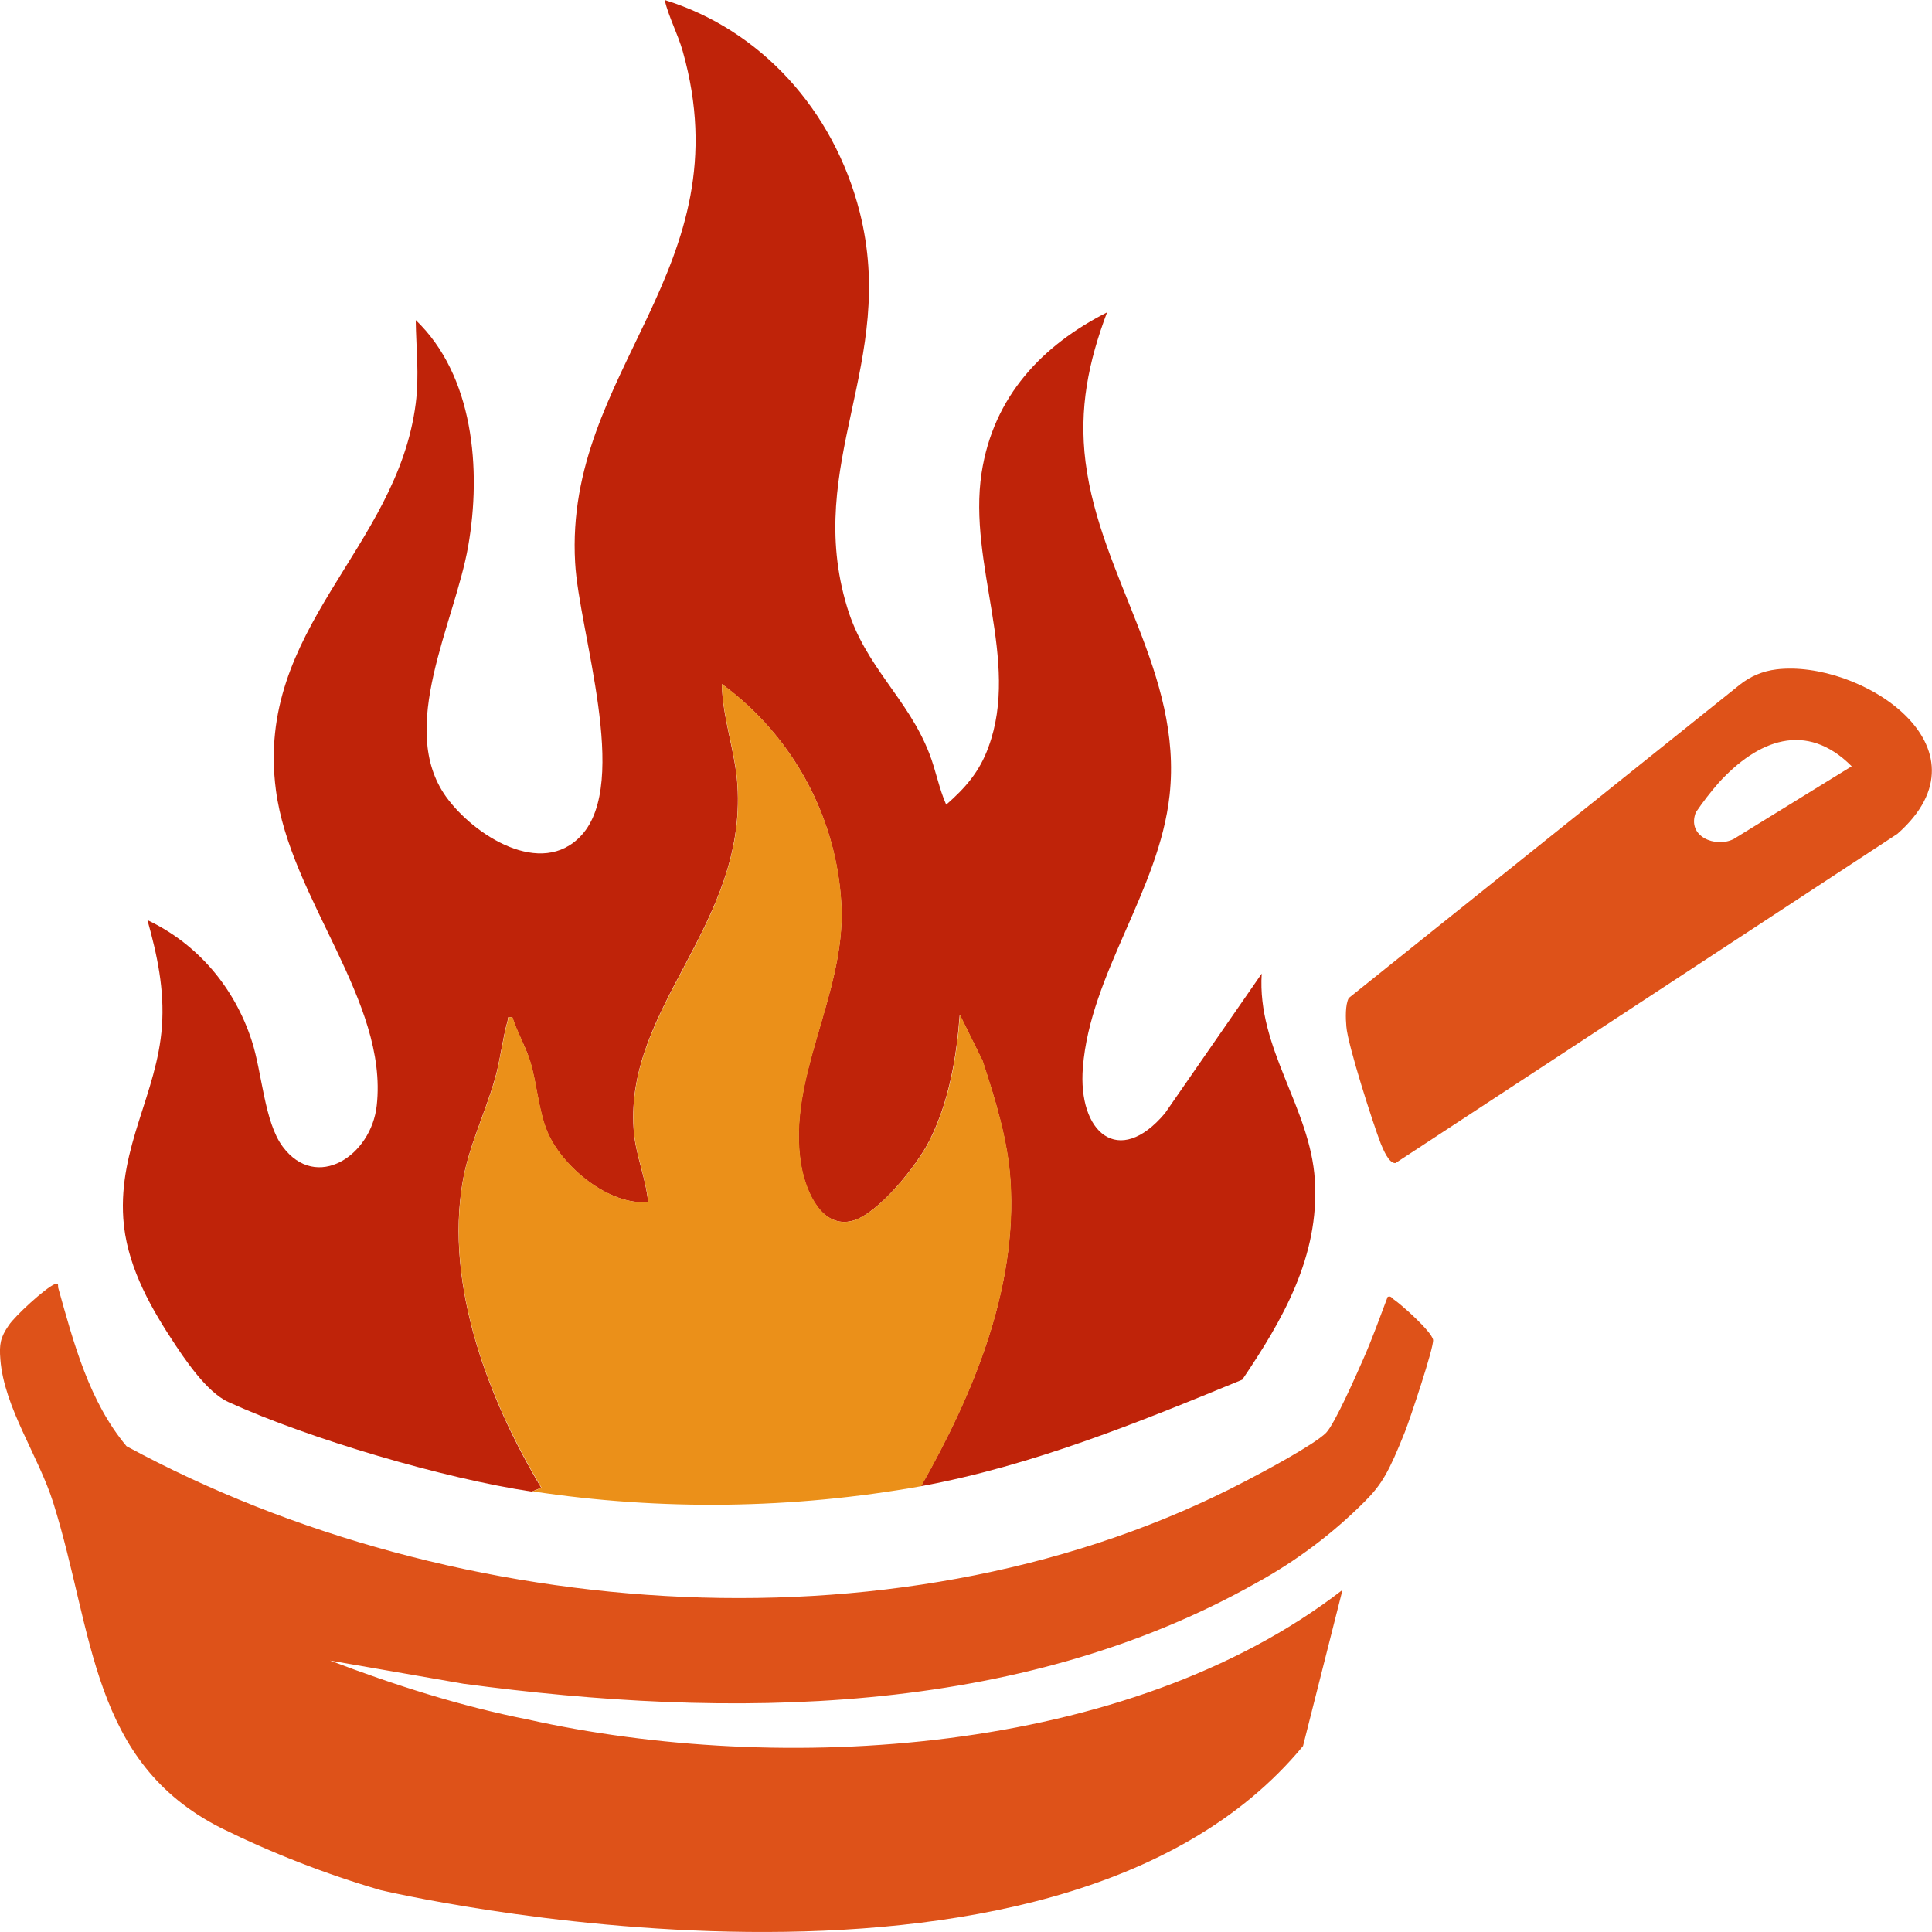
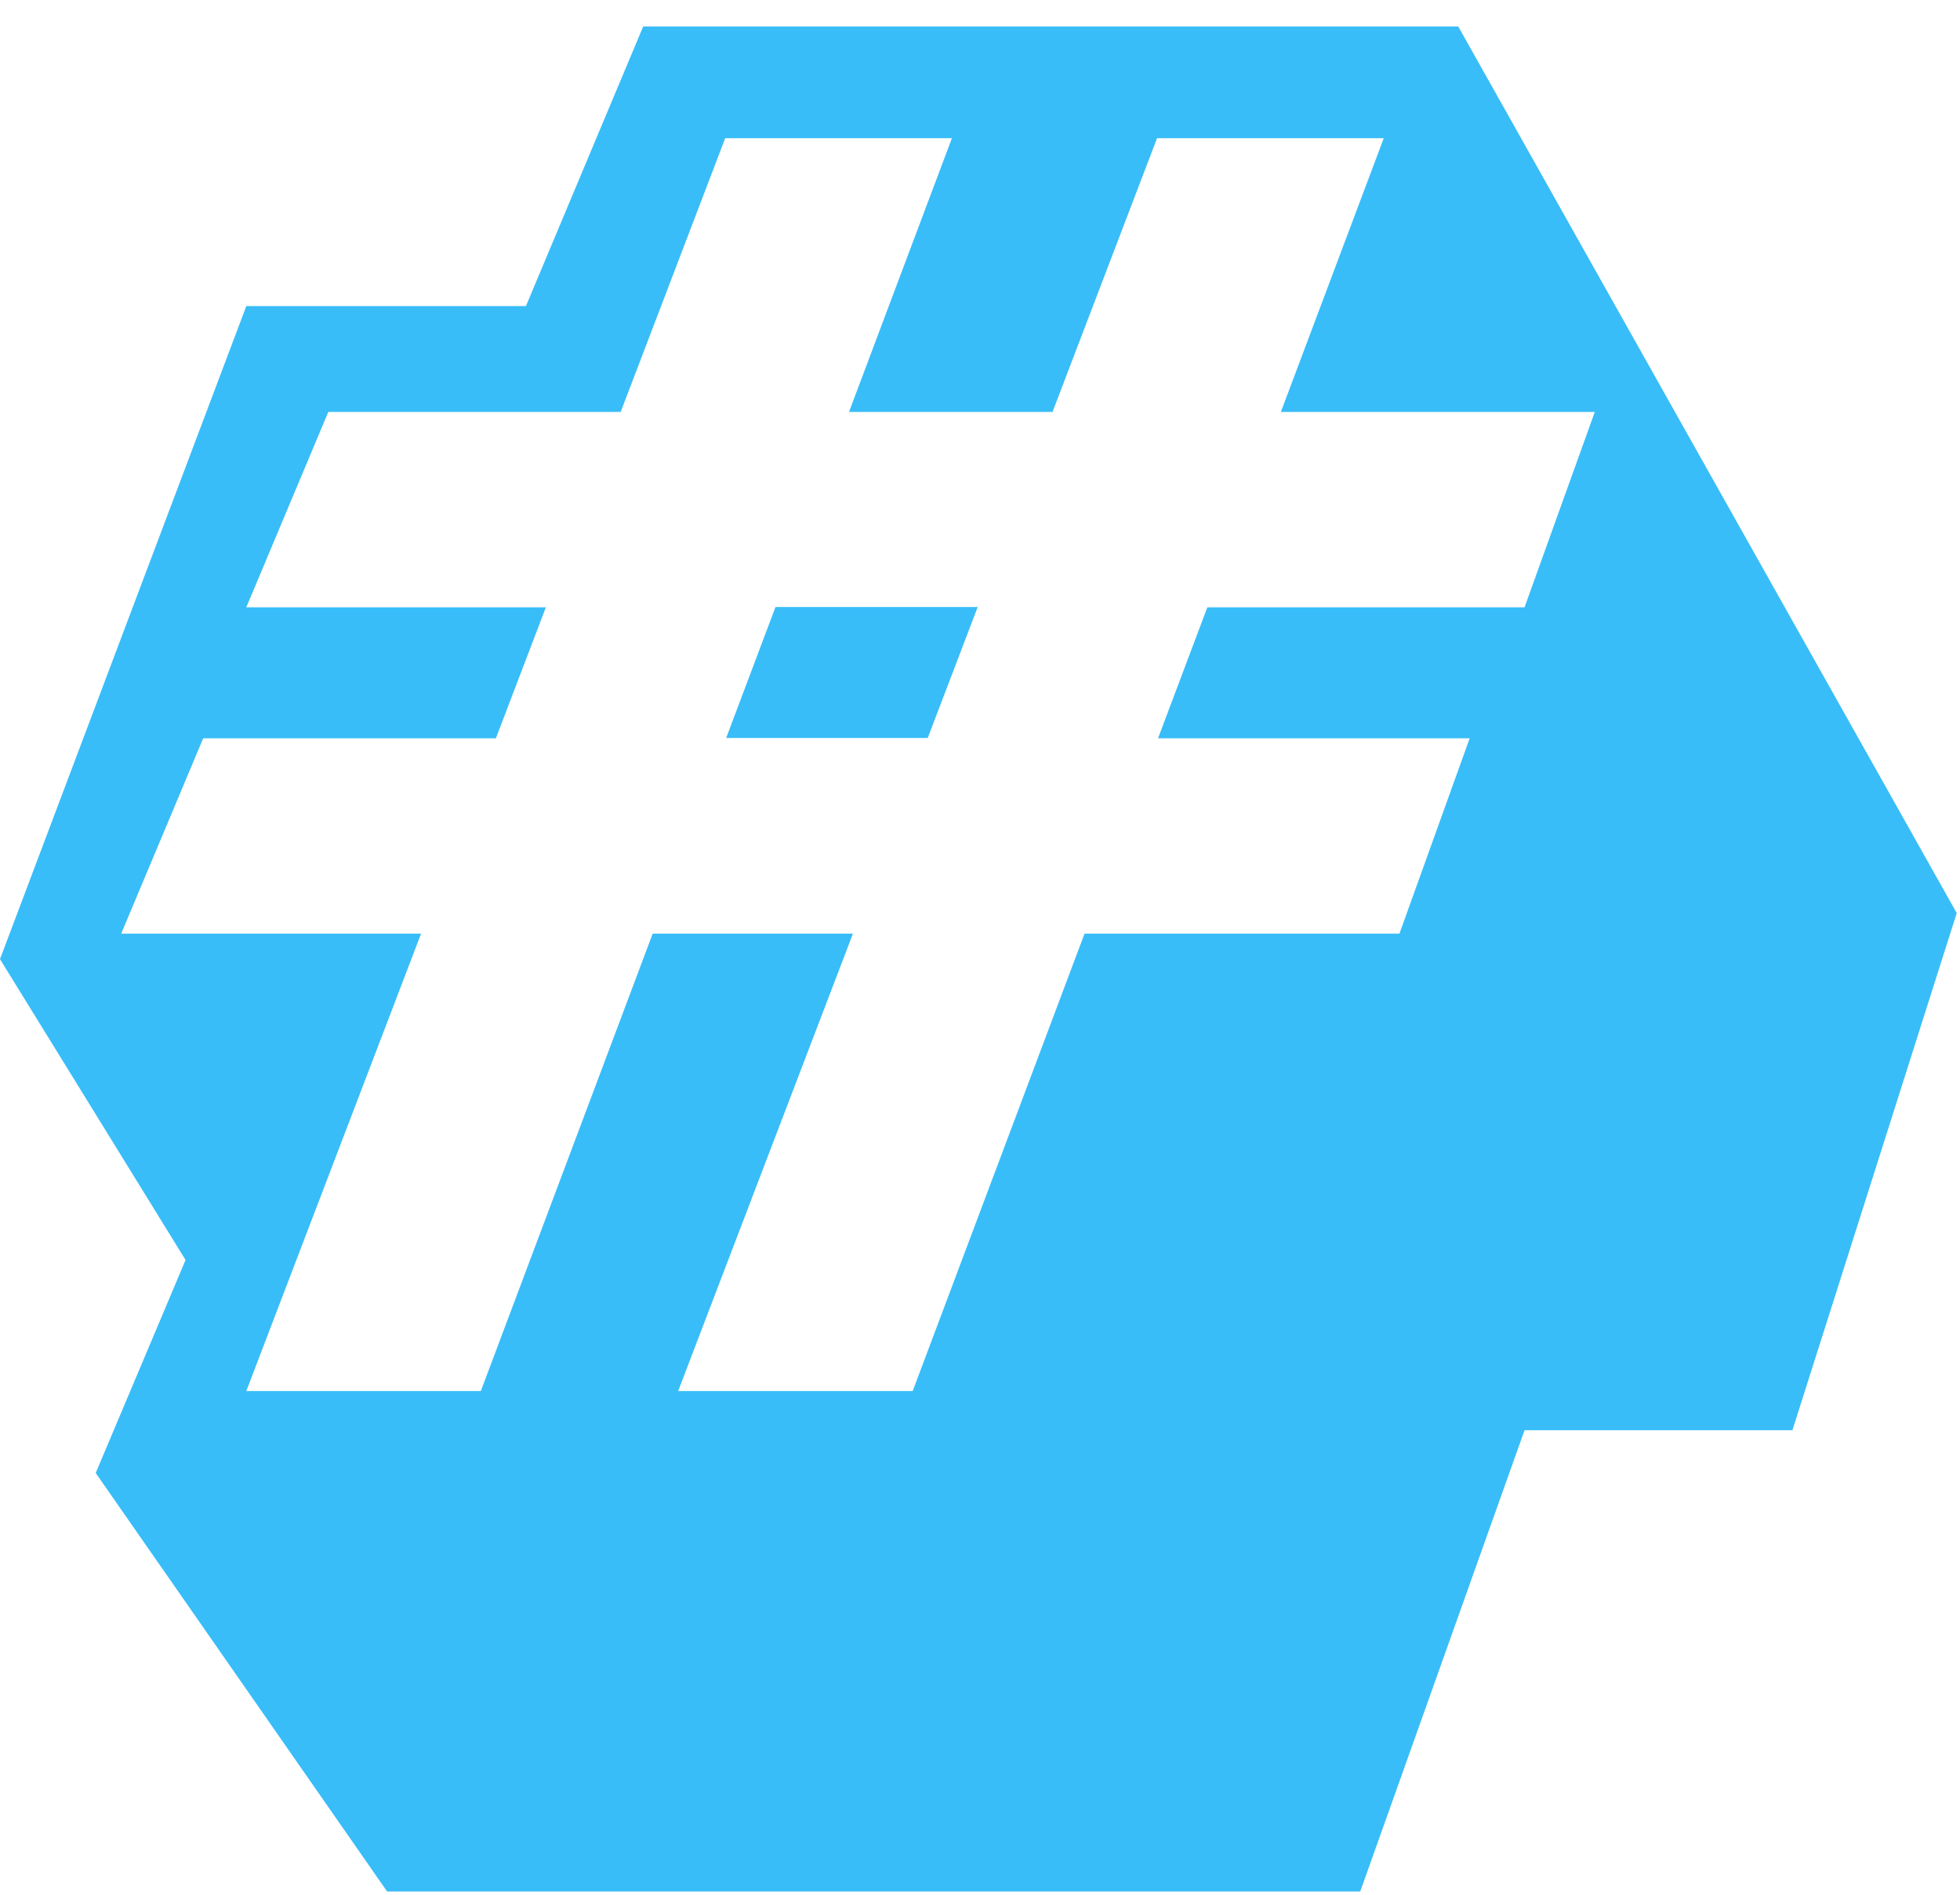
- <svg xmlns="http://www.w3.org/2000/svg" width="16" height="16" fill="none" viewBox="0 0 16 16">
-   <path fill="#BF2309" d="M4.405 12.353c-.724-.108-1.84-.435-2.514-.742-.18-.082-.365-.358-.478-.533-.19-.291-.368-.625-.392-.987-.04-.594.28-1.034.32-1.591.022-.305-.039-.591-.12-.88.41.194.72.552.865 1.002.085.262.103.671.256.875.279.373.733.074.778-.342.096-.867-.717-1.712-.835-2.612-.176-1.34 1.004-1.993 1.158-3.202.03-.238.003-.452 0-.69.478.457.546 1.236.434 1.874-.112.637-.59 1.504-.183 2.073.23.32.79.678 1.12.321.408-.441-.02-1.69-.051-2.26-.091-1.596 1.401-2.431.891-4.235C5.612.278 5.54.146 5.504 0c.793.244 1.401.91 1.616 1.757.315 1.246-.466 2.083-.104 3.273.15.495.502.75.68 1.21.054.138.08.289.14.424.157-.137.276-.272.35-.477.265-.718-.172-1.516-.057-2.27.098-.639.507-1.06 1.039-1.33-.154.41-.234.797-.178 1.239.123.965.806 1.749.696 2.76-.087.79-.656 1.475-.718 2.253-.044.54.297.836.68.38l.801-1.156c-.04.62.403 1.111.44 1.709.04.633-.269 1.163-.601 1.654-.866.357-1.743.713-2.661.882.427-.752.801-1.635.74-2.536-.022-.336-.127-.672-.23-.986l-.189-.383c-.027.359-.09.722-.25 1.041-.1.203-.423.606-.634.665-.255.07-.39-.233-.428-.451-.13-.721.365-1.412.332-2.156a2.425 2.425 0 0 0-.99-1.837c.004.278.111.557.129.838.073 1.155-.927 1.831-.86 2.845.013.212.1.398.12.605-.318.036-.718-.292-.838-.588-.07-.171-.084-.396-.139-.575-.038-.126-.107-.239-.147-.364-.051-.007-.032 0-.04.03-.042.148-.06.326-.106.484-.081.282-.214.55-.265.843-.15.87.219 1.818.65 2.538l-.08.032h.003Z" />
-   <path fill="#DE5219" d="M11.868 11.095c.011.055-.195.668-.233.763-.132.33-.19.434-.333.577a3.95 3.95 0 0 1-.896.673c-1.982 1.118-4.37 1.13-6.568.836l-1.105-.192c.532.202 1.076.377 1.638.488 2.08.464 4.964.307 6.747-1.073l-.327 1.293c-2.075 2.514-7.64 1.193-7.64 1.193a8.195 8.195 0 0 1-1.322-.515C.75 14.59.779 13.524.442 12.448c-.122-.39-.408-.79-.439-1.19-.01-.126 0-.182.07-.283.05-.076.303-.309.38-.34.037-.017.025.014.029.03.13.464.257.943.566 1.312 2.734 1.482 6.481 1.75 9.27.287.142-.073.566-.3.664-.398.073-.075.253-.486.307-.608.075-.17.138-.346.203-.518.03-.01.034.011.05.021.065.044.312.264.326.334Z" />
-   <path fill="#EB9019" d="m4.405 12.353.08-.032c-.432-.721-.802-1.667-.652-2.538.052-.294.184-.56.266-.843.045-.158.064-.336.106-.484.008-.03-.012-.037.04-.03.04.125.107.24.147.364.054.179.069.402.139.575.12.296.52.624.837.588-.02-.207-.106-.393-.12-.605-.066-1.012.934-1.69.86-2.845-.017-.28-.124-.56-.13-.838.57.411.958 1.098.991 1.837.034.74-.46 1.435-.331 2.156.04.218.173.522.427.451.211-.06.535-.462.635-.665.16-.32.223-.682.25-1.04l.189.382c.102.314.208.65.23.986.06.9-.313 1.784-.74 2.536a9.905 9.905 0 0 1-3.223.042v.003h-.001Z" />
-   <path fill="#DE5219" d="M14.71 5.544a.596.596 0 0 0-.301.126L11.17 8.265c-.03.055-.026.17-.02.236.01.148.223.811.285.97.02.047.067.166.122.161l4.156-2.726c.82-.722-.315-1.448-1.004-1.362Zm-.356 1.406c-.145.072-.387-.02-.31-.222a2.52 2.52 0 0 1 .19-.246c.322-.353.724-.515 1.101-.136l-.98.604Z" />
+ <svg xmlns="http://www.w3.org/2000/svg" width="60" height="58" fill="none" viewBox="0 0 60 58">
+   <path fill="#38BDF8" d="m46.67 18.59 2.15-5.98h-9.61l3.15-8.38h-6.94l-3.2 8.38h-6.23l3.15-8.38H22.2L19 12.61h-8.95l-2.51 5.98h9.17l-1.53 4.01H6.22l-2.51 5.98h9.18l-5.35 14h7.18l5.26-14h6.13l-5.35 14h7.18l5.26-14h9.64l2.15-5.98h-9.54l1.51-4.01h9.71Zm-18.27 4h-6.17l1.51-4.01h6.19l-1.53 4.01ZM44.64.81 59.9 27.95l-5.03 15.83h-8.2L41.64 57.9H11.85L2.93 45.09l2.75-6.52L0 29.36 7.54 9.37h8.56L19.69.81h24.95Z" />
</svg>
